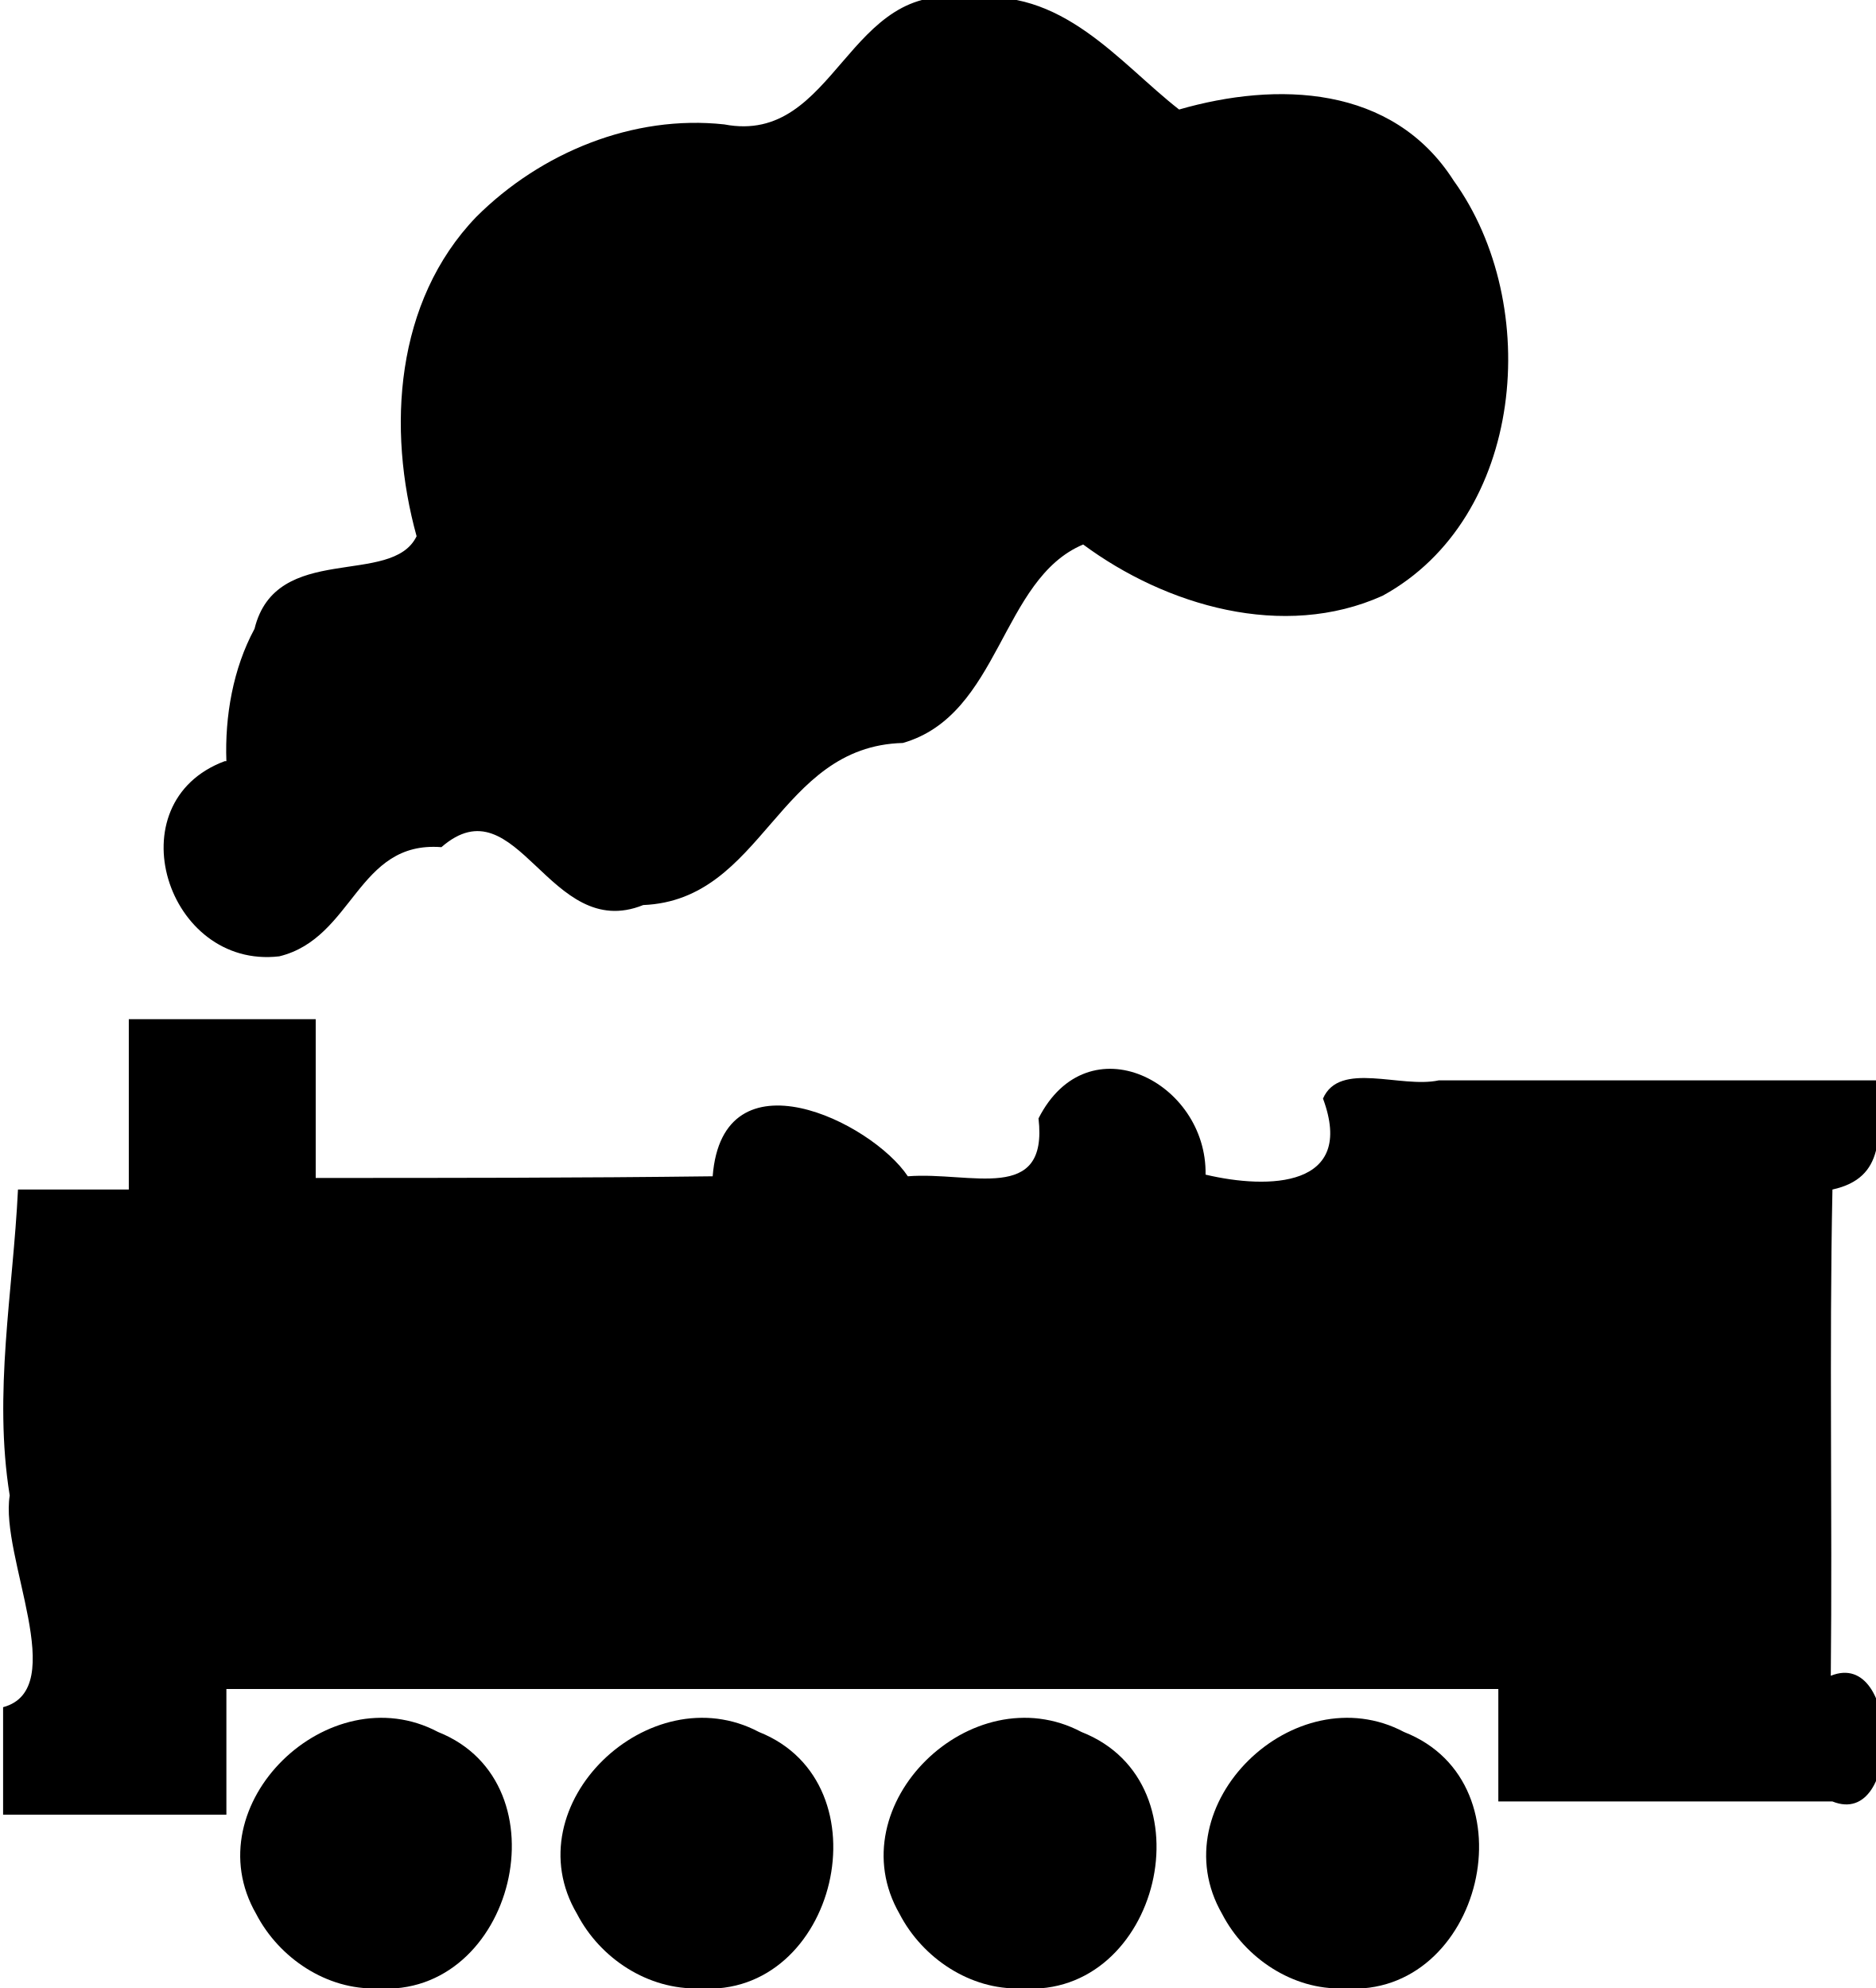
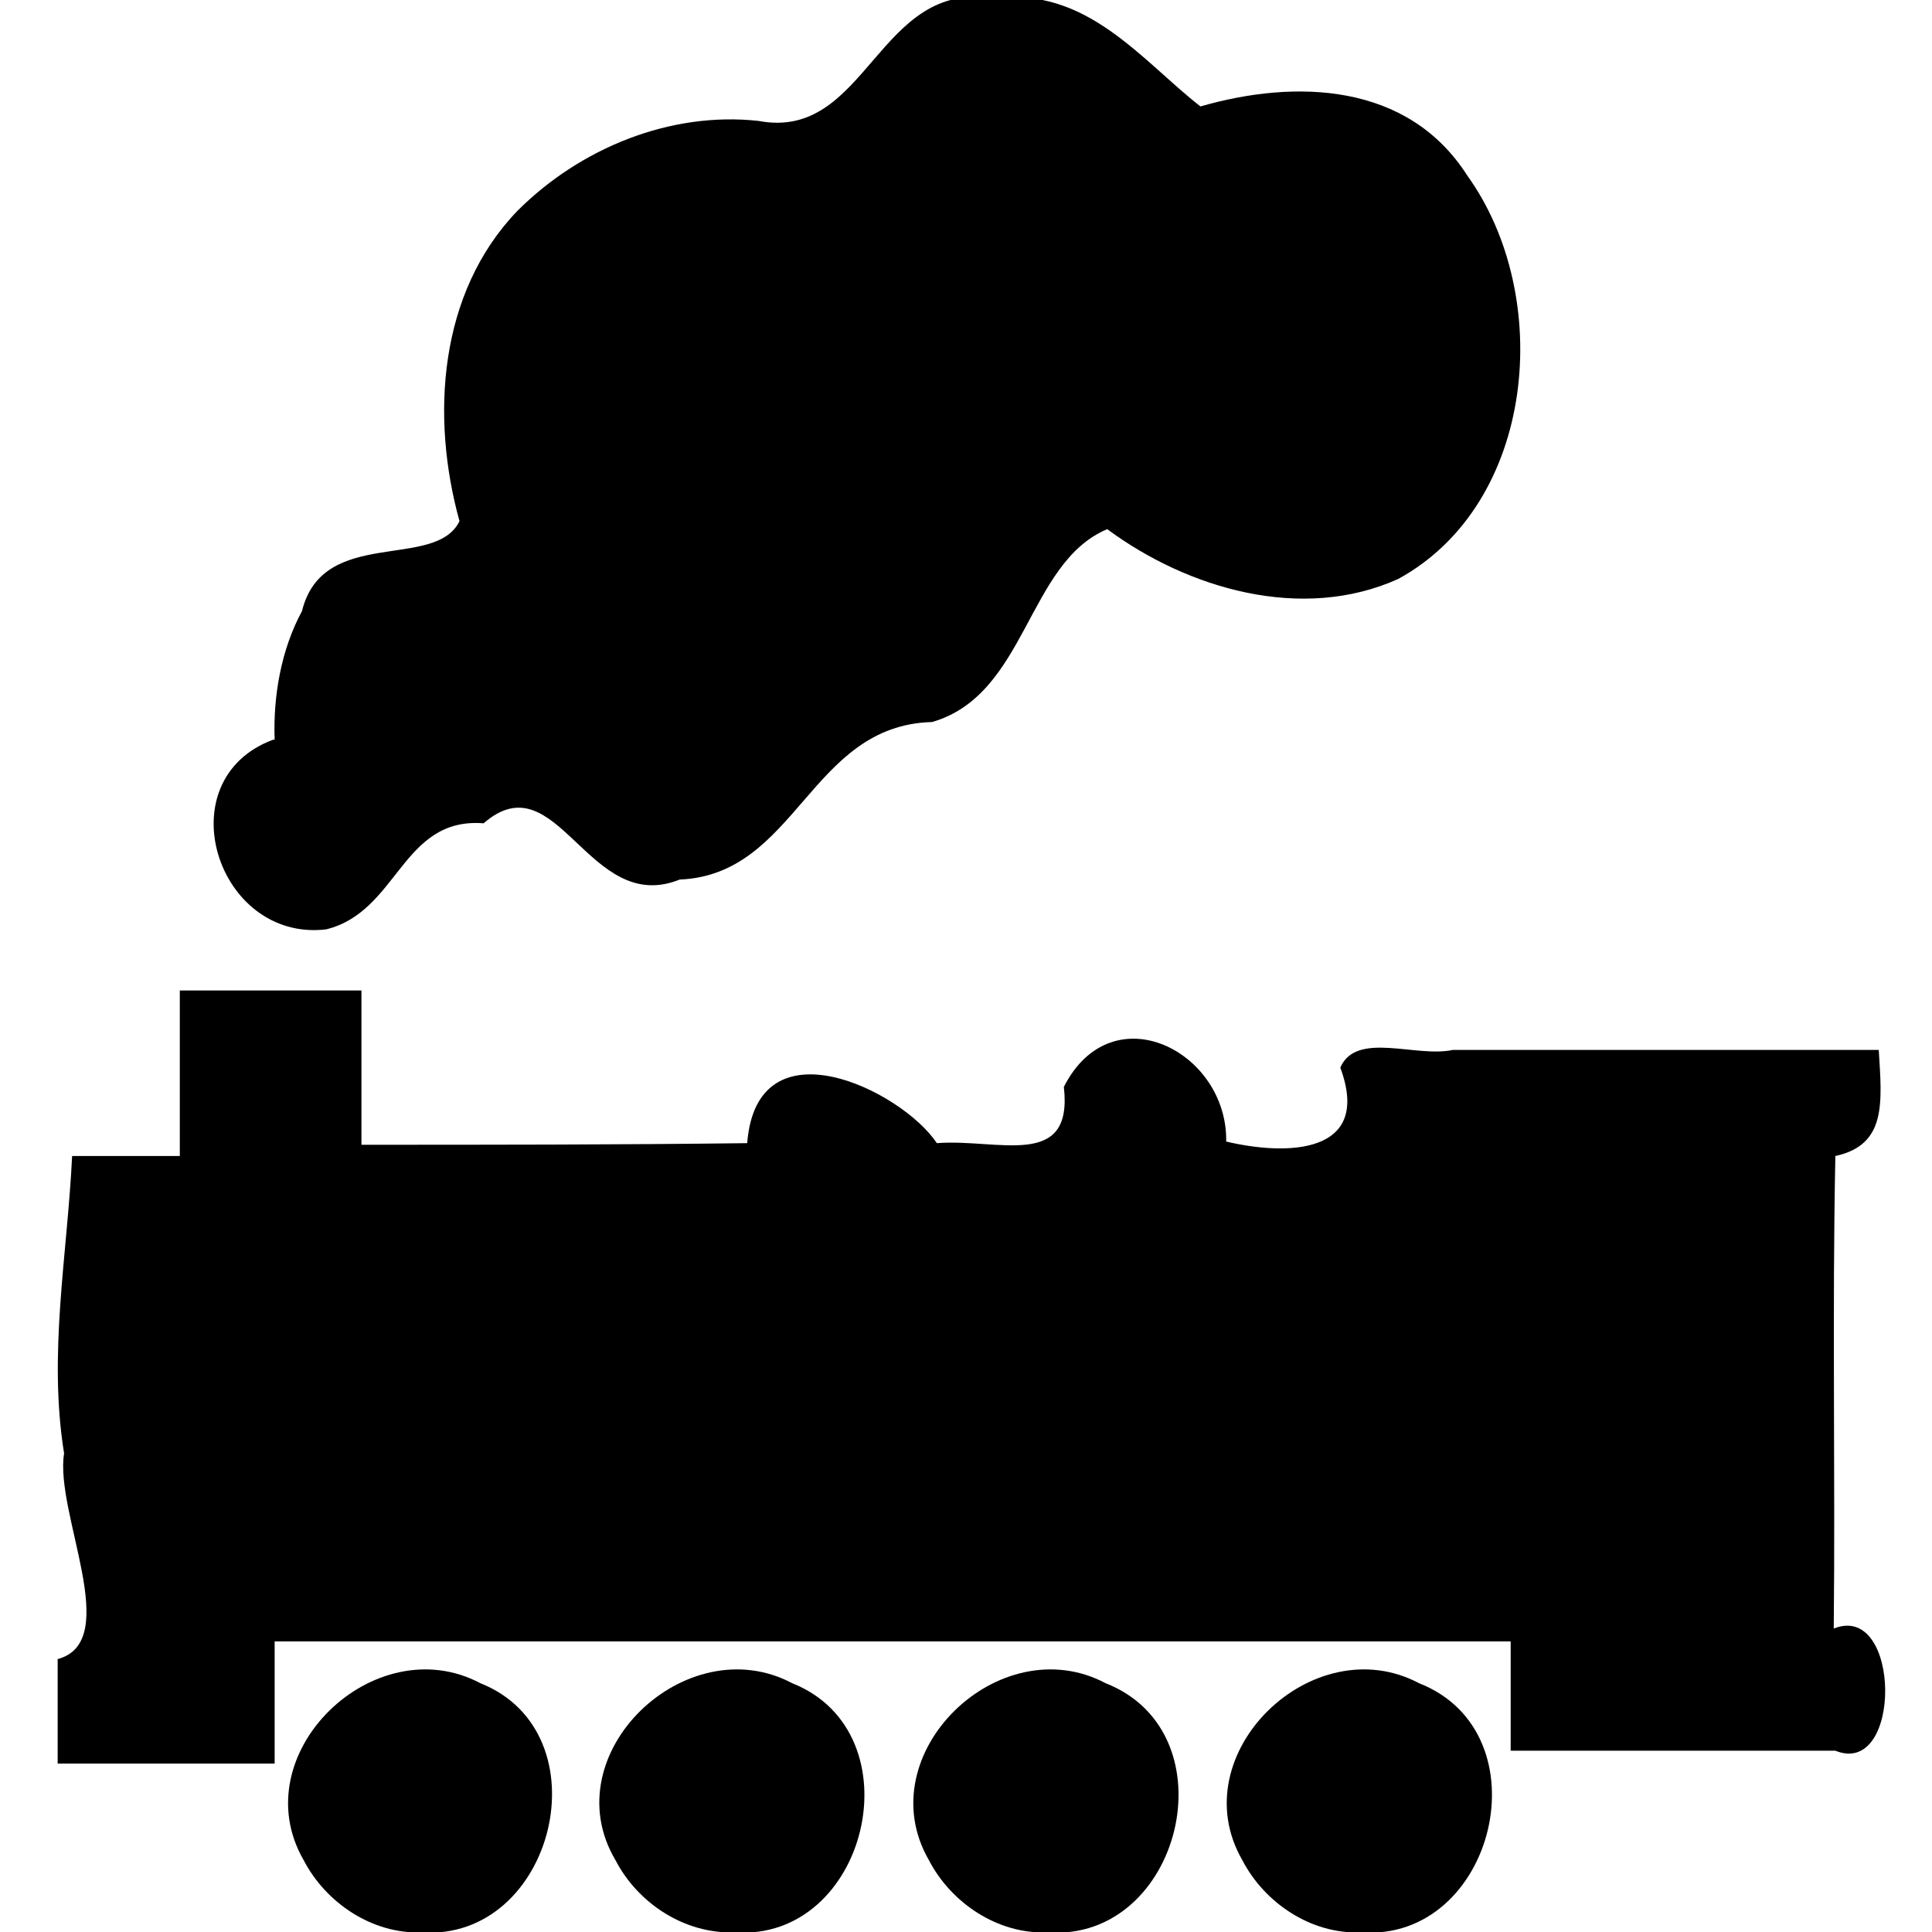
- <svg xmlns="http://www.w3.org/2000/svg" version="1.1" width="113.4" height="120.2">
+ <svg xmlns="http://www.w3.org/2000/svg" version="1.1" width="512px" height="512px" viewBox="0 0 113.4 120.2">
  <g transform="translate(-389.0127,-277.9782)">
    <path d="m411.8 398.2c8.3 0.6 11.5-12.4 3.7-15.5-6.6-3.5-14.8 4.4-11 11 1.4 2.7 4.3 4.6 7.3 4.5zM431.3 398.2c8.3 0.6 11.4-12.4 3.6-15.5-6.6-3.5-14.9 4.4-11 11 1.4 2.7 4.3 4.6 7.4 4.5zM450.8 398.2c8.3 0.6 11.5-12.4 3.6-15.5-6.6-3.5-14.8 4.4-11 11 1.4 2.7 4.3 4.6 7.3 4.5zM470.3 398.2c8.3 0.6 11.5-12.4 3.6-15.5-6.6-3.5-14.8 4.4-11 11 1.4 2.7 4.3 4.6 7.3 4.5zM479.6 386.9c0-2.3 0-4.5 0-6.8-25.6 0-51.3 0-76.9 0 0 2.5 0 5.1 0 7.6-4.5 0-9 0-13.5 0 0-2.2 0-4.4 0-6.5 4.1-1.1-0.2-9.1 0.4-12.8-1-6.2 0.2-12.3 0.5-18.5 2.2 0 4.5 0 6.7 0 0-3.4 0-6.9 0-10.3 3.8 0 7.5 0 11.3 0 0 3.2 0 6.4 0 9.6 8 0 16 0 24-0.1 0.6-7.7 9.6-3.3 11.8 0 3.8-0.3 8.5 1.7 7.9-3.5 3-5.9 10.2-2.2 10.1 3.4 3.8 0.9 9.1 0.8 7.1-4.6 1-2.3 4.7-0.6 7-1.1 8.8 0 17.7 0 26.5 0 0.2 3.3 0.5 5.9-2.7 6.6-0.2 9.8 0 19.6-0.1 29.4 4.2-1.7 4.3 9.3 0.1 7.6-6.7 0-13.5 0-20.2 0zM402.6 324c-6.7 2.5-3.5 12.6 3.3 11.8 4.5-1.1 4.7-7 9.8-6.6 4.6-4 6.5 5.8 12.2 3.5 7.3-0.3 8.1-9.6 15.7-9.8 5.9-1.7 5.9-9.9 10.9-12 5 3.7 12.1 5.8 18.1 3.1 8.6-4.7 9.7-17.6 4.3-25.1-3.7-5.8-10.7-6-16.6-4.3-3.6-2.8-7.1-7.5-12.8-6.7-7.3-1.3-7.9 8.9-14.7 7.6-5.5-0.6-11.1 1.7-15 5.6-4.9 5.1-5.4 12.8-3.6 19.3-1.5 3.1-8.5 0.3-9.8 5.6-1.3 2.4-1.8 5.3-1.7 8" fill="#000" />
  </g>
</svg>
